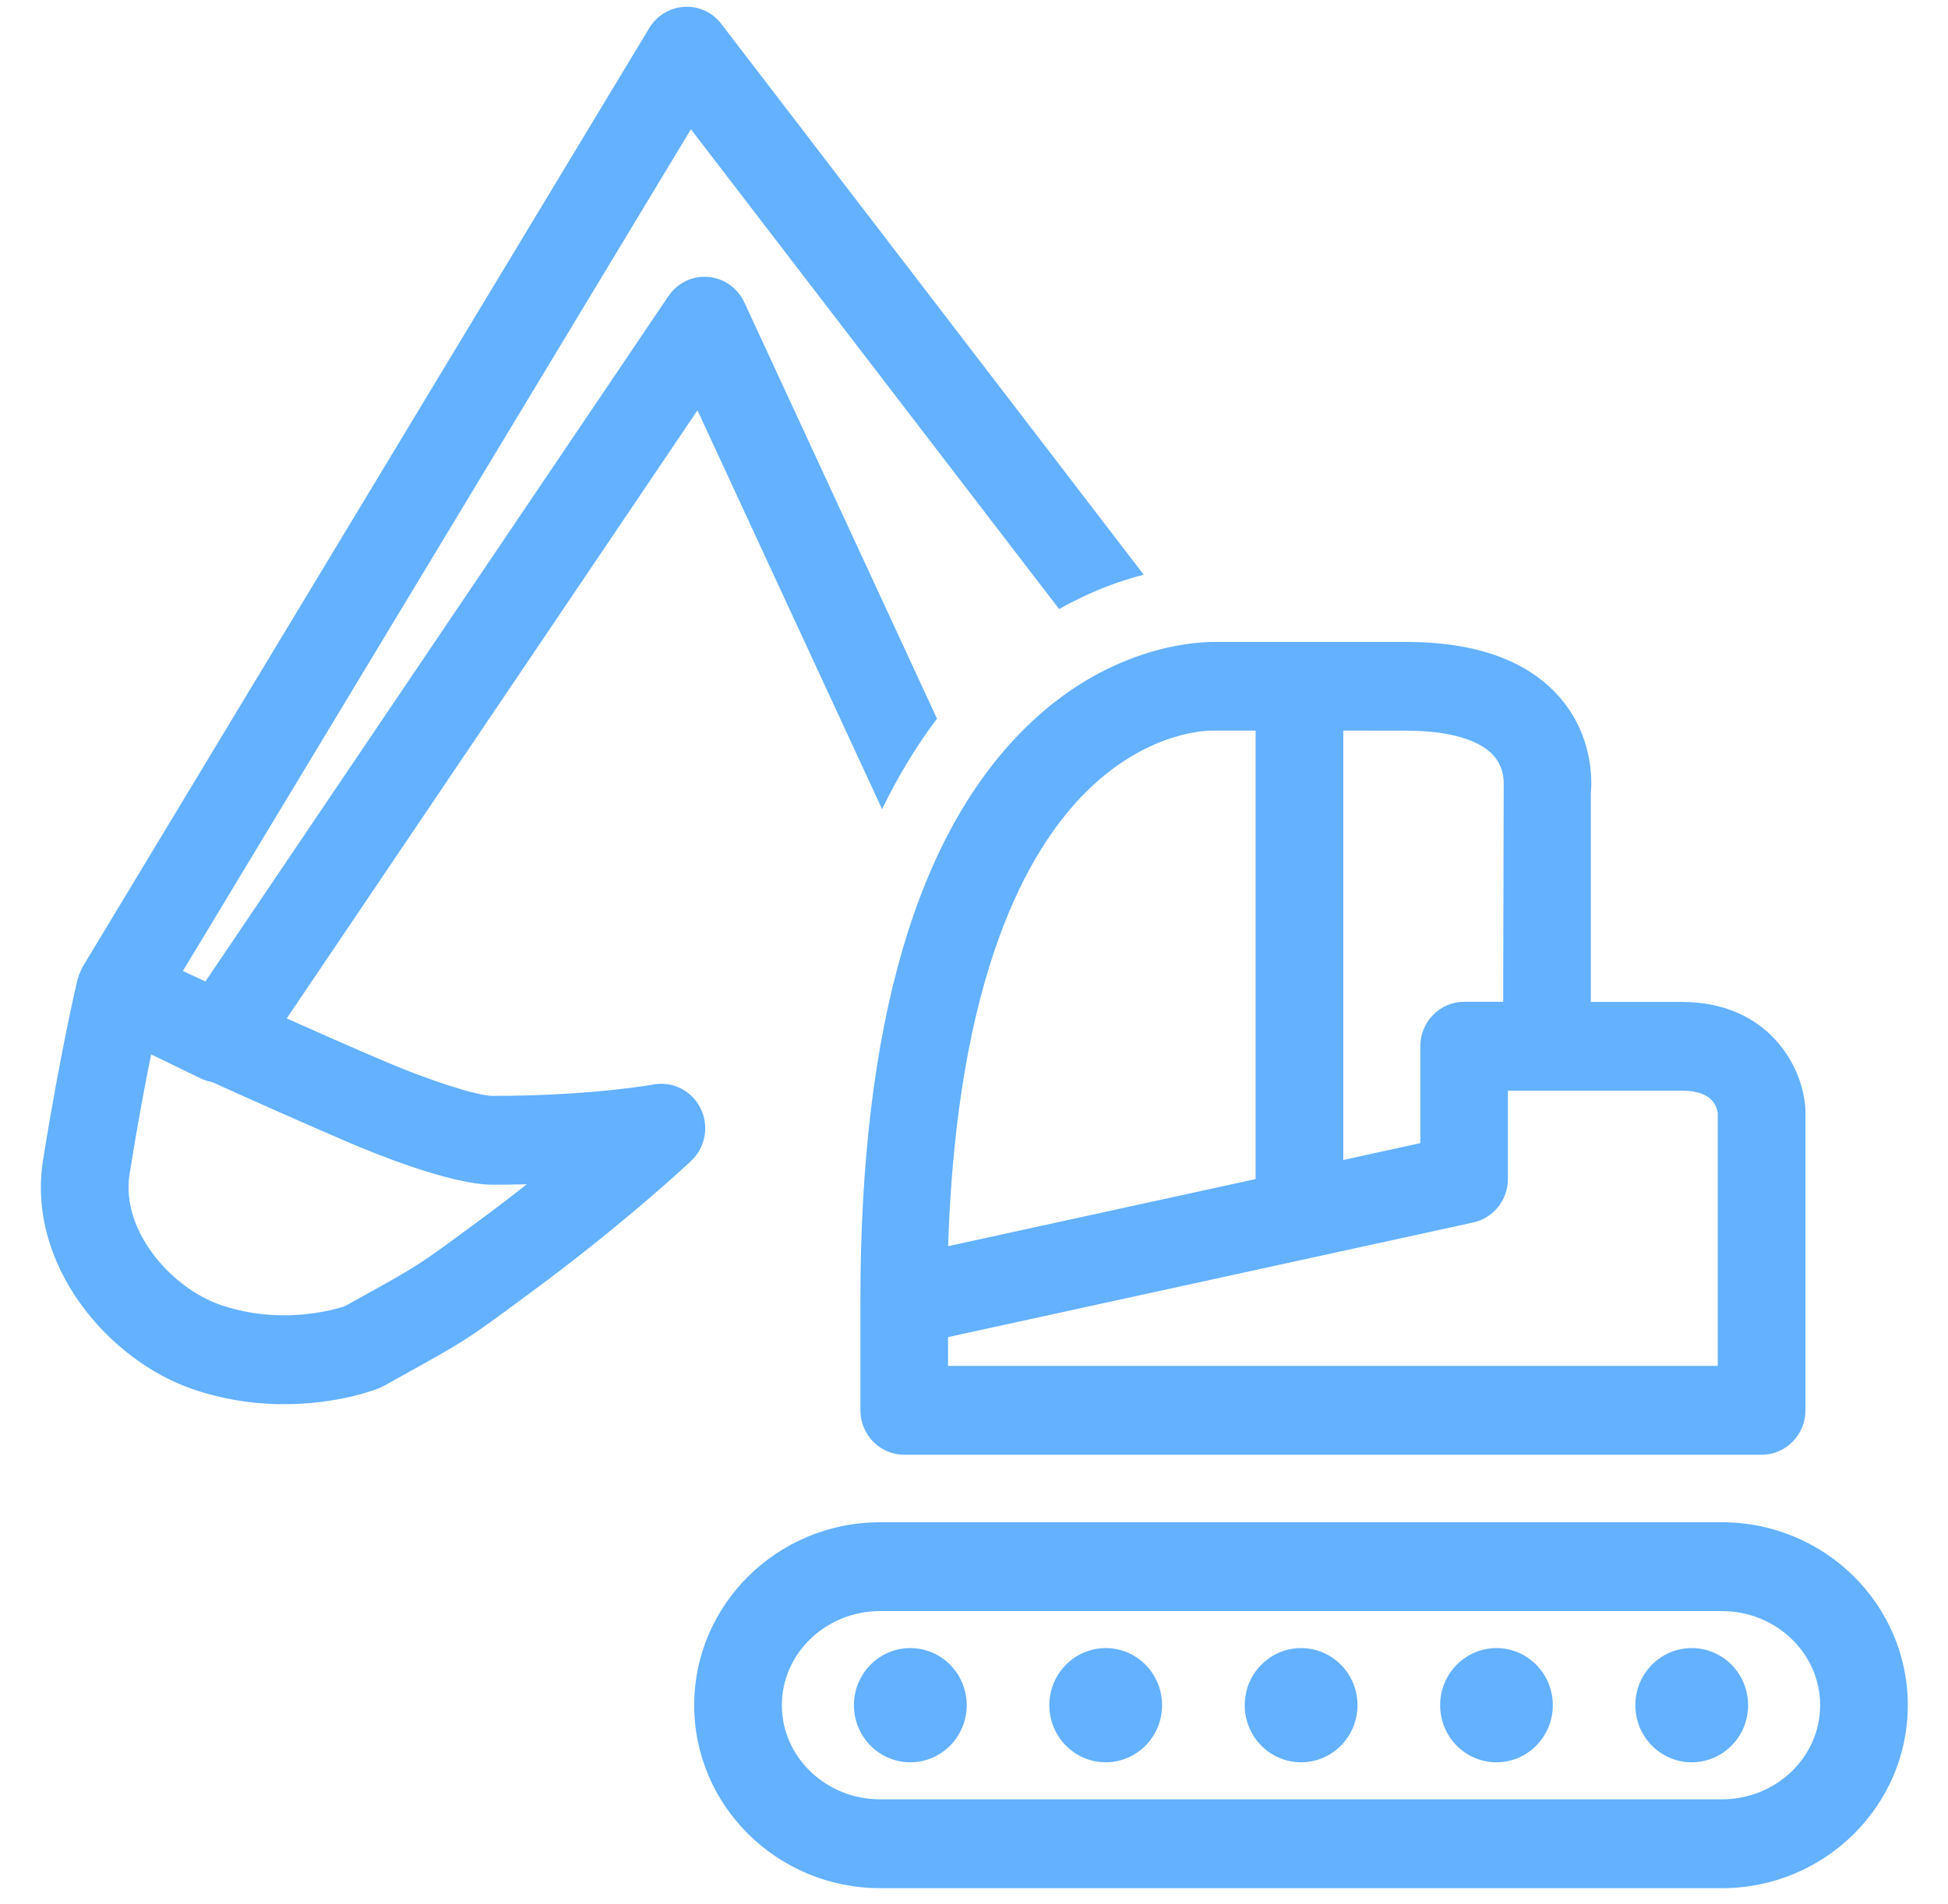
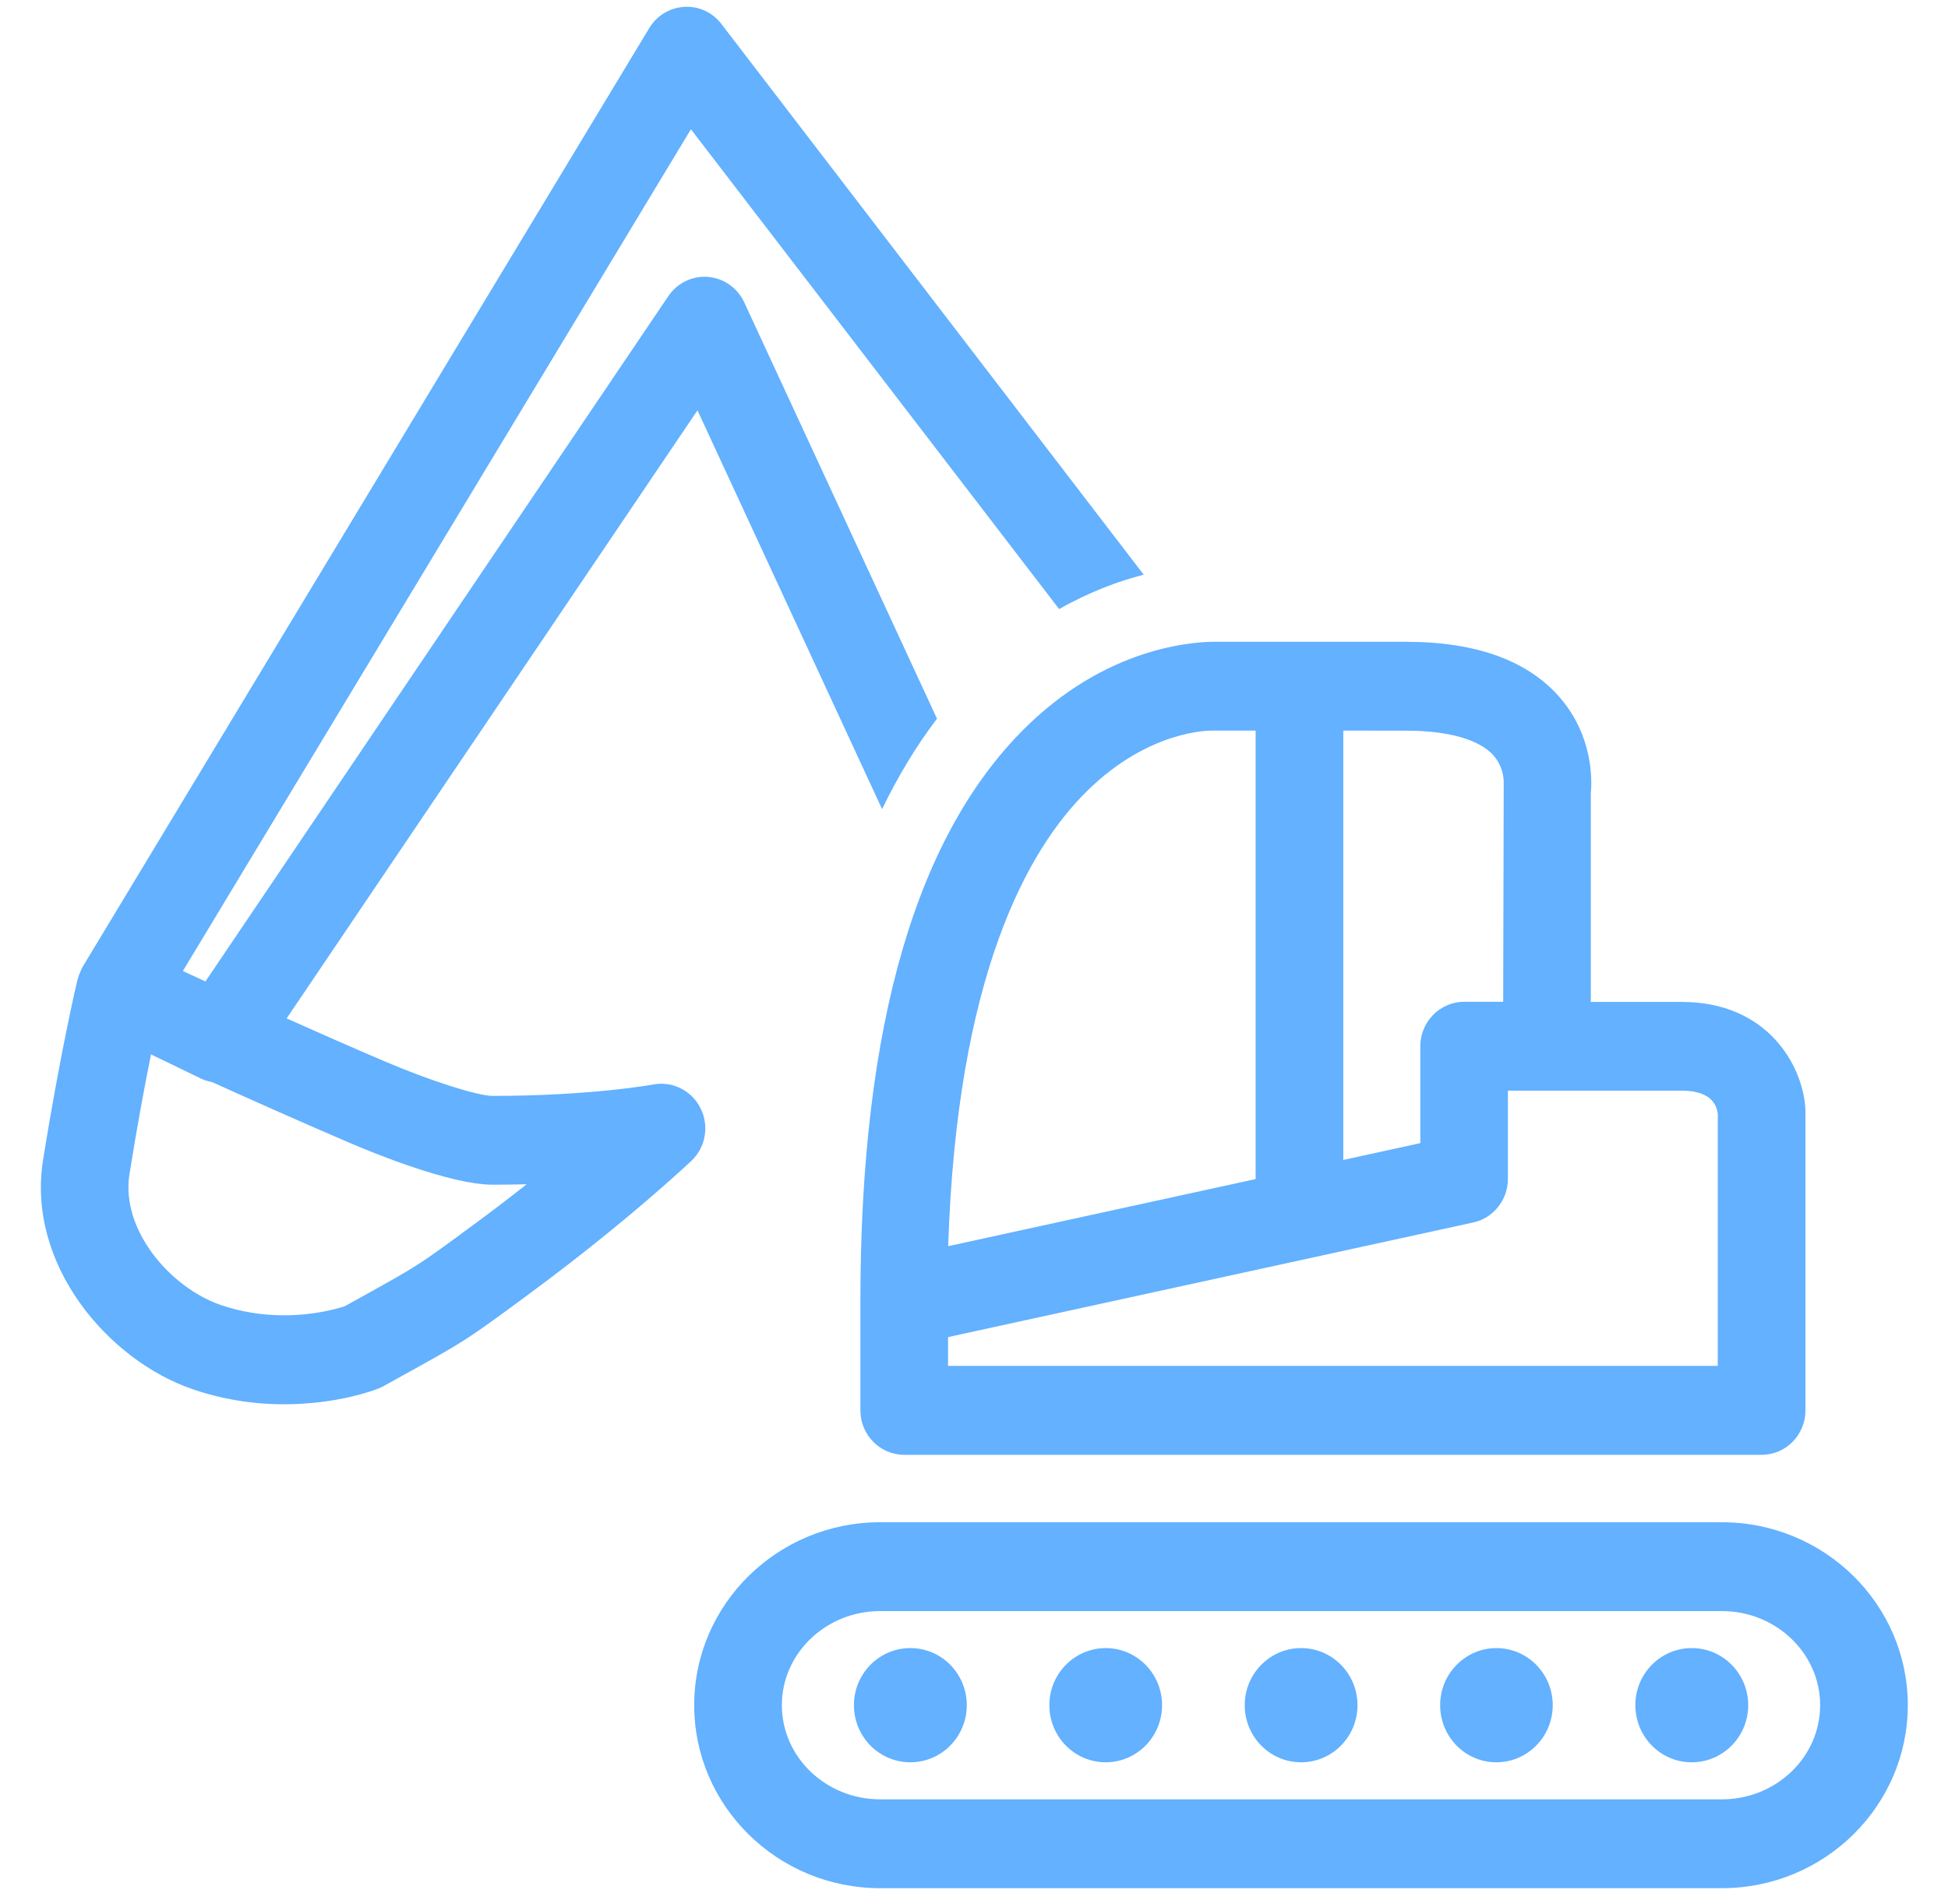
<svg xmlns="http://www.w3.org/2000/svg" width="44" height="43" viewBox="0 0 44 43">
  <g id="i-5" transform="translate(1)" fill="#63B1FF" fill-rule="evenodd">
    <path d="M37.894 34.39H18.88c-2.316 0-4.2 1.854-4.2 4.133 0 2.28 1.884 4.134 4.2 4.134h19.014c2.314 0 4.198-1.855 4.198-4.134 0-2.28-1.884-4.133-4.198-4.133zm0 6.26H18.88c-1.224 0-2.22-.954-2.22-2.127 0-1.172.996-2.126 2.22-2.126h19.014c1.222 0 2.218.954 2.218 2.126 0 1.173-.996 2.127-2.218 2.127z" id="Fill-1" />
-     <path d="M19.56 37.233c-.702 0-1.272.578-1.272 1.29 0 .712.57 1.29 1.273 1.29.704 0 1.274-.578 1.274-1.29 0-.712-.57-1.29-1.273-1.29" id="Fill-2" />
+     <path d="M19.56 37.233c-.702 0-1.272.578-1.272 1.29 0 .712.57 1.29 1.273 1.29.706 0 1.276-.578 1.276-1.29 0-.712-.57-1.29-1.273-1.29" id="Fill-2" />
    <path d="M28.388 37.233c-.702 0-1.273.578-1.273 1.29 0 .712.57 1.29 1.273 1.29s1.274-.578 1.274-1.29c0-.712-.57-1.29-1.274-1.29" id="Fill-3" />
-     <path d="M32.802 37.233c-.704 0-1.273.578-1.273 1.29 0 .712.568 1.29 1.272 1.29.702 0 1.273-.578 1.273-1.29 0-.712-.57-1.29-1.273-1.29" id="Fill-4" />
-     <path d="M37.21 37.233c-.702 0-1.272.578-1.272 1.29 0 .712.57 1.29 1.273 1.29.704 0 1.274-.578 1.274-1.29 0-.712-.57-1.29-1.273-1.29" id="Fill-5" />
+     <path d="M32.802 37.233c-.704 0-1.273.578-1.273 1.29 0 .712.566 1.29 1.27 1.29.702 0 1.273-.578 1.273-1.29 0-.712-.57-1.29-1.273-1.29" id="Fill-4" />
+     <path d="M37.21 37.233c-.702 0-1.272.578-1.272 1.29 0 .712.57 1.29 1.273 1.29.706 0 1.276-.578 1.276-1.29 0-.712-.57-1.29-1.273-1.29" id="Fill-5" />
    <path d="M23.975 37.233c-.702 0-1.273.578-1.273 1.29 0 .712.57 1.29 1.273 1.29s1.273-.578 1.273-1.29c0-.712-.57-1.29-1.273-1.29" id="Fill-6" />
-     <path d="M18.434 29.395v2.466c0 .555.444 1.004.99 1.004H38.79c.547 0 .99-.45.99-1.003V25.1c0-.02 0-.04-.002-.062-.06-.966-.852-2.403-2.792-2.403h-2.054v-4.7c.03-.324.047-1.29-.673-2.146-.72-.854-1.898-1.287-3.503-1.287h-4.295c-.32-.003-2.298.025-4.207 1.85-2.55 2.435-3.82 6.8-3.82 13.045zm19.366-4.25v5.712H20.414v-.65l11.865-2.59c.455-.1.78-.51.78-.982V24.64h3.926c.493 0 .767.178.814.506zm-5.063-8.073c.26.292.227.65.228.65l-.012 4.91h-.882c-.546 0-.99.45-.99 1.005v2.188l-1.74.38v-9.7l1.417.002c.954 0 1.657.2 1.98.565zm-6.346-.567h.97v10.132l-6.946 1.516c.197-6.11 1.792-8.964 3.144-10.29 1.414-1.387 2.785-1.358 2.833-1.358z" id="Fill-7" />
-     <path d="M14.822 25.035c-.198-.398-.633-.615-1.064-.535-.014.003-1.402.258-3.632.258-.34 0-1.434-.35-2.437-.78-.753-.322-1.51-.655-2.213-.97L14.754 9.27l4.17 9.01c.363-.75.777-1.433 1.24-2.044L15.812 6.83c-.152-.326-.463-.545-.817-.574-.35-.03-.696.136-.897.434L3.64 22.173c-.183-.084-.354-.163-.51-.236L14.606 2.92l8.317 10.84c.695-.394 1.35-.633 1.91-.777L15.292.54c-.198-.26-.505-.405-.836-.385-.325.018-.62.197-.79.478L.866 21.843c-.016.026-.026.055-.04.083-.002.006-.005.013-.008.02-.025.054-.045.11-.06.166-.003.01-.01.02-.01.032-.017.066-.39 1.652-.776 4.067-.374 2.353 1.466 4.518 3.386 5.174.657.224 1.35.338 2.06.338 1.198 0 2.042-.32 2.134-.358.04-.016.078-.034.115-.054l.414-.23c1.416-.784 1.44-.8 2.706-1.732l.158-.117c2.183-1.607 3.61-2.954 3.67-3.01.322-.305.406-.788.208-1.185zM9.78 27.608l-.16.117c-1.173.864-1.173.864-2.49 1.595l-.343.19c-.158.052-.68.205-1.368.205-.497 0-.977-.078-1.43-.232-1.136-.39-2.263-1.697-2.063-2.953.175-1.102.35-2.033.487-2.71l1.128.547c.082.04.168.063.253.08.936.424 2.034.913 3.123 1.38.514.22 2.263.937 3.208.937.27 0 .528-.003.774-.01-.344.272-.72.56-1.12.854z" id="Fill-8" />
+     <path d="M18.434 29.395v2.466c0 .557.444 1.006.99 1.006H38.79c.547 0 .99-.45.99-1.003V25.1c0-.02 0-.04-.002-.062-.06-.966-.852-2.403-2.792-2.403h-2.054v-4.7c.03-.324.047-1.29-.673-2.146-.72-.856-1.9-1.29-3.505-1.29H26.46c-.32-.002-2.297.026-4.206 1.85-2.55 2.436-3.82 6.8-3.82 13.046zm19.366-4.25v5.712H20.414v-.65l11.865-2.59c.453-.1.78-.51.78-.982V24.64h3.924c.493 0 .767.178.814.506zm-5.063-8.073c.26.292.227.65.228.65l-.012 4.91h-.882c-.544 0-.99.45-.99 1.005v2.188l-1.74.38v-9.7l1.42.002c.953 0 1.656.2 1.98.565zm-6.346-.567h.97v10.132l-6.944 1.516c.197-6.11 1.792-8.964 3.144-10.29 1.413-1.387 2.784-1.358 2.832-1.358z" id="Fill-7" />
+     <path d="M14.822 25.035c-.198-.398-.633-.615-1.064-.535-.014.003-1.402.258-3.632.258-.34 0-1.434-.35-2.437-.78-.755-.322-1.51-.655-2.215-.97l9.28-13.738 4.17 9.01c.362-.75.776-1.433 1.24-2.044L15.81 6.83c-.152-.326-.463-.545-.817-.574-.35-.03-.696.136-.897.434L3.64 22.173c-.183-.084-.354-.163-.51-.236L14.606 2.92l8.317 10.84c.695-.394 1.35-.633 1.91-.777L15.293.54c-.2-.26-.506-.405-.837-.385-.325.018-.62.197-.79.478l-12.8 21.21c-.016.026-.026.055-.04.083-.002.006-.005.013-.008.02-.025.054-.045.11-.06.166-.003.01-.01.02-.01.032-.017.066-.39 1.652-.776 4.067-.374 2.355 1.466 4.52 3.386 5.176.657.224 1.35.338 2.06.338 1.198 0 2.042-.32 2.134-.358.04-.016.078-.034.115-.054l.414-.23c1.418-.783 1.44-.8 2.708-1.73l.158-.118c2.183-1.607 3.61-2.954 3.67-3.01.322-.305.406-.788.208-1.185zM9.78 27.608l-.16.117c-1.173.864-1.173.864-2.49 1.595l-.343.19c-.158.052-.68.205-1.368.205-.5 0-.98-.078-1.43-.232-1.138-.39-2.265-1.697-2.065-2.953.175-1.102.35-2.033.487-2.71l1.128.547c.083.04.17.063.254.08.936.424 2.034.913 3.123 1.38.514.22 2.263.937 3.208.937.27 0 .528-.003.774-.01-.346.272-.72.56-1.12.854z" id="Fill-8" />
  </g>
</svg>
